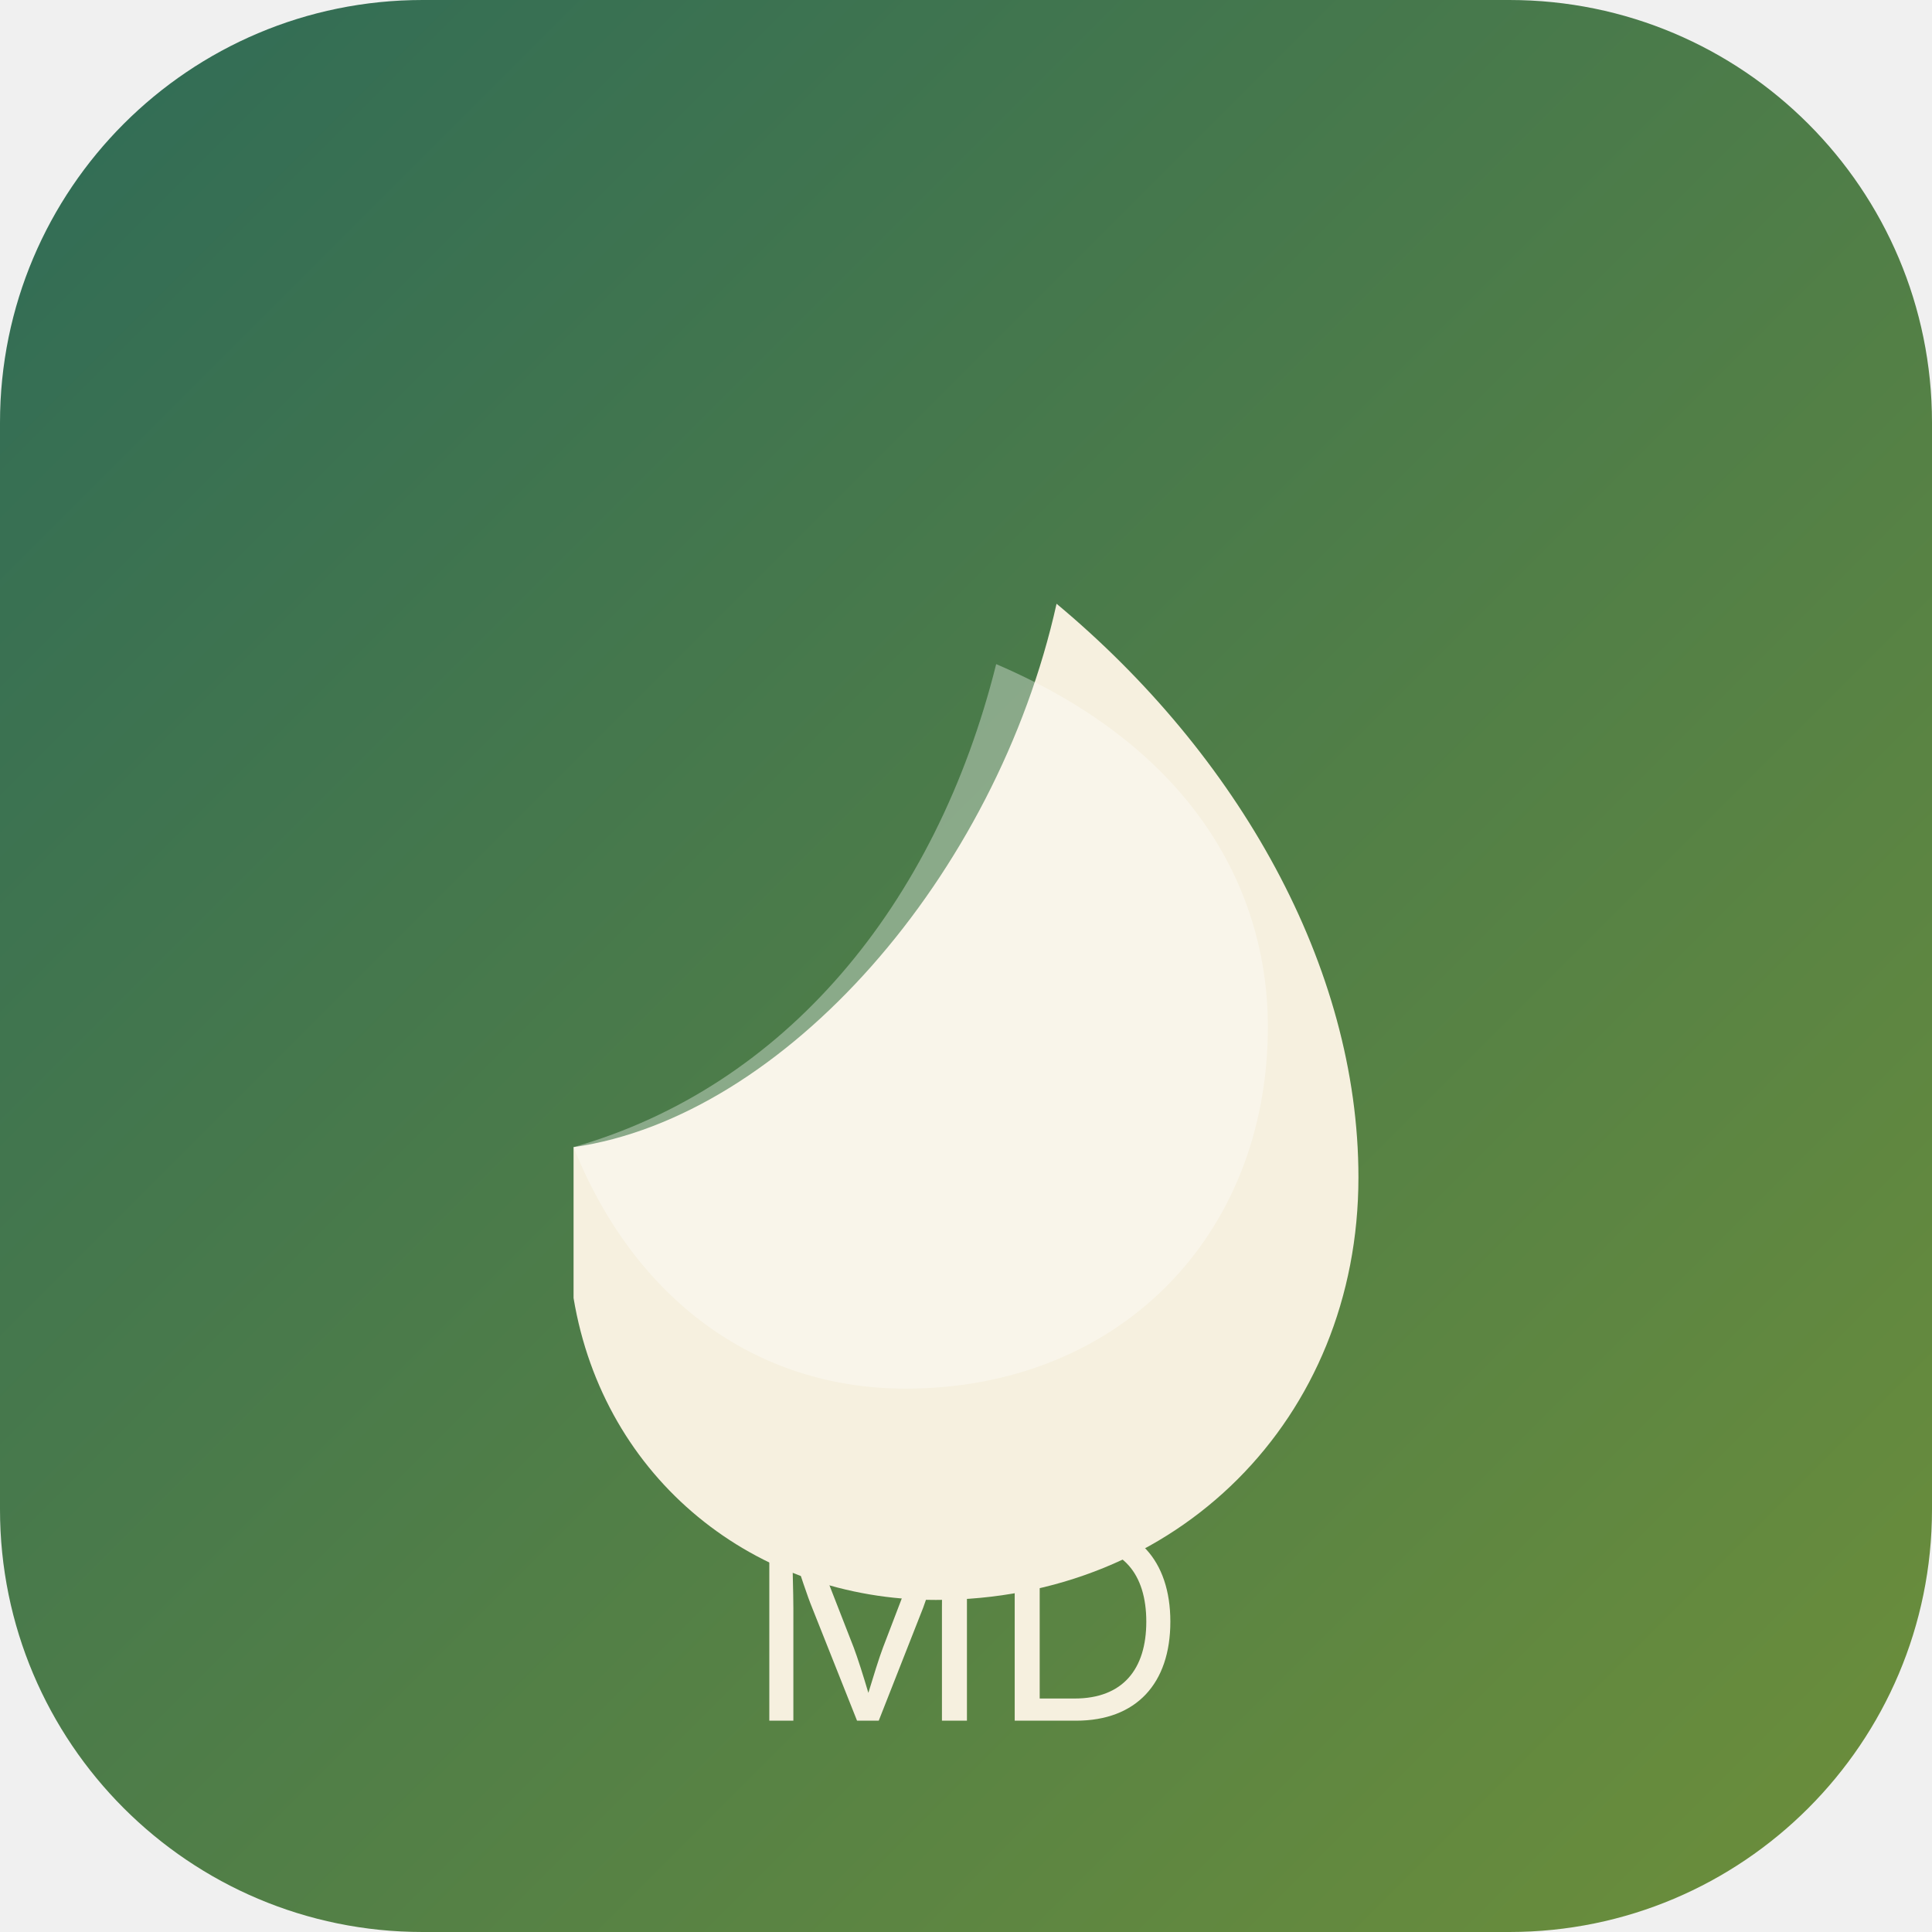
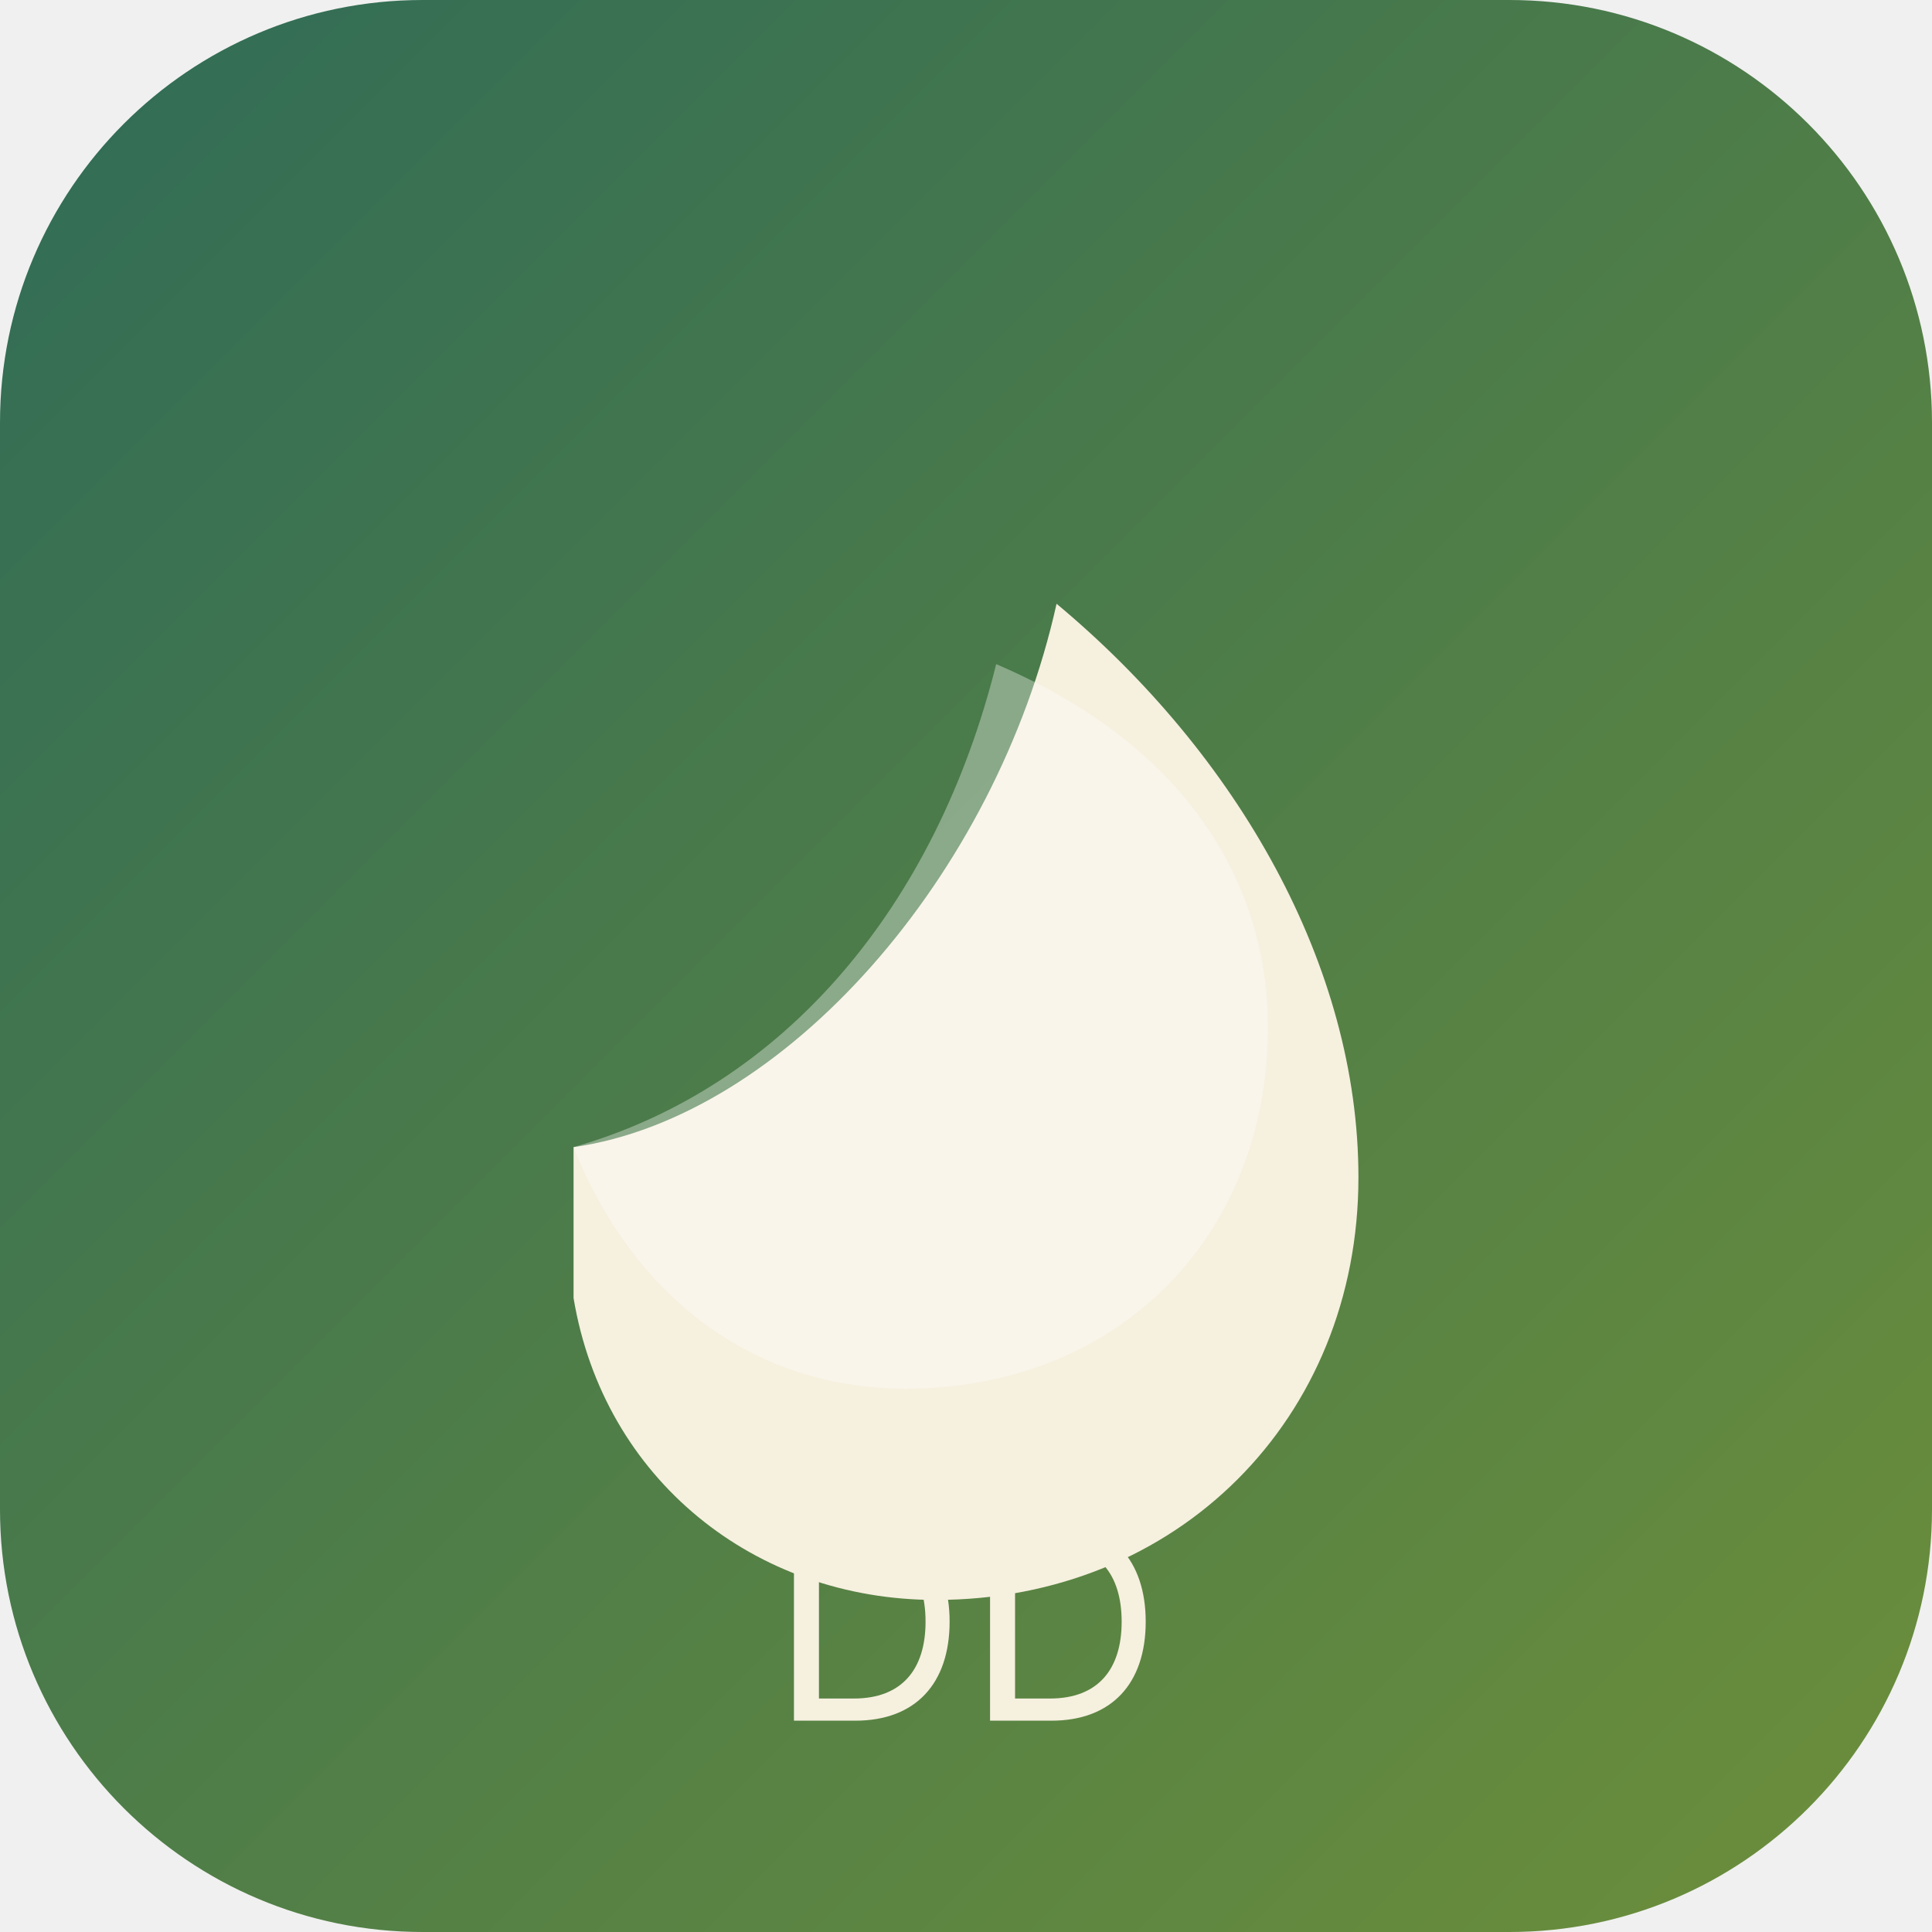
<svg xmlns="http://www.w3.org/2000/svg" viewBox="0 0 64 64">
  <defs>
    <linearGradient id="g" x1="0" y1="0" x2="1" y2="1">
      <stop offset="0%" stop-color="#2f6b57" />
      <stop offset="100%" stop-color="#6d8f3a" />
    </linearGradient>
  </defs>
  <rect width="64" height="64" rx="14" fill="url(#g)" />
  <path d="M19 38c7-1 14-9 16-18 6 5 10 12 10 19 0 8-6 14-14 14-6 0-11-4-12-10z" fill="#f6f0df" />
  <path d="M33 22c-2 8-7 14-14 16 2 5 6 8 11 8 7 0 12-5 12-12 0-4-2-9-9-12z" fill="#ffffff" opacity="0.35" />
-   <text x="32" y="57" text-anchor="middle" font-size="9" font-family="Inter, Arial, sans-serif" fill="#f6f0df">MD</text>
+   <text x="32" y="57" text-anchor="middle" font-size="9" font-family="Inter, Arial, sans-serif" fill="#f6f0df">DD</text>
</svg>
